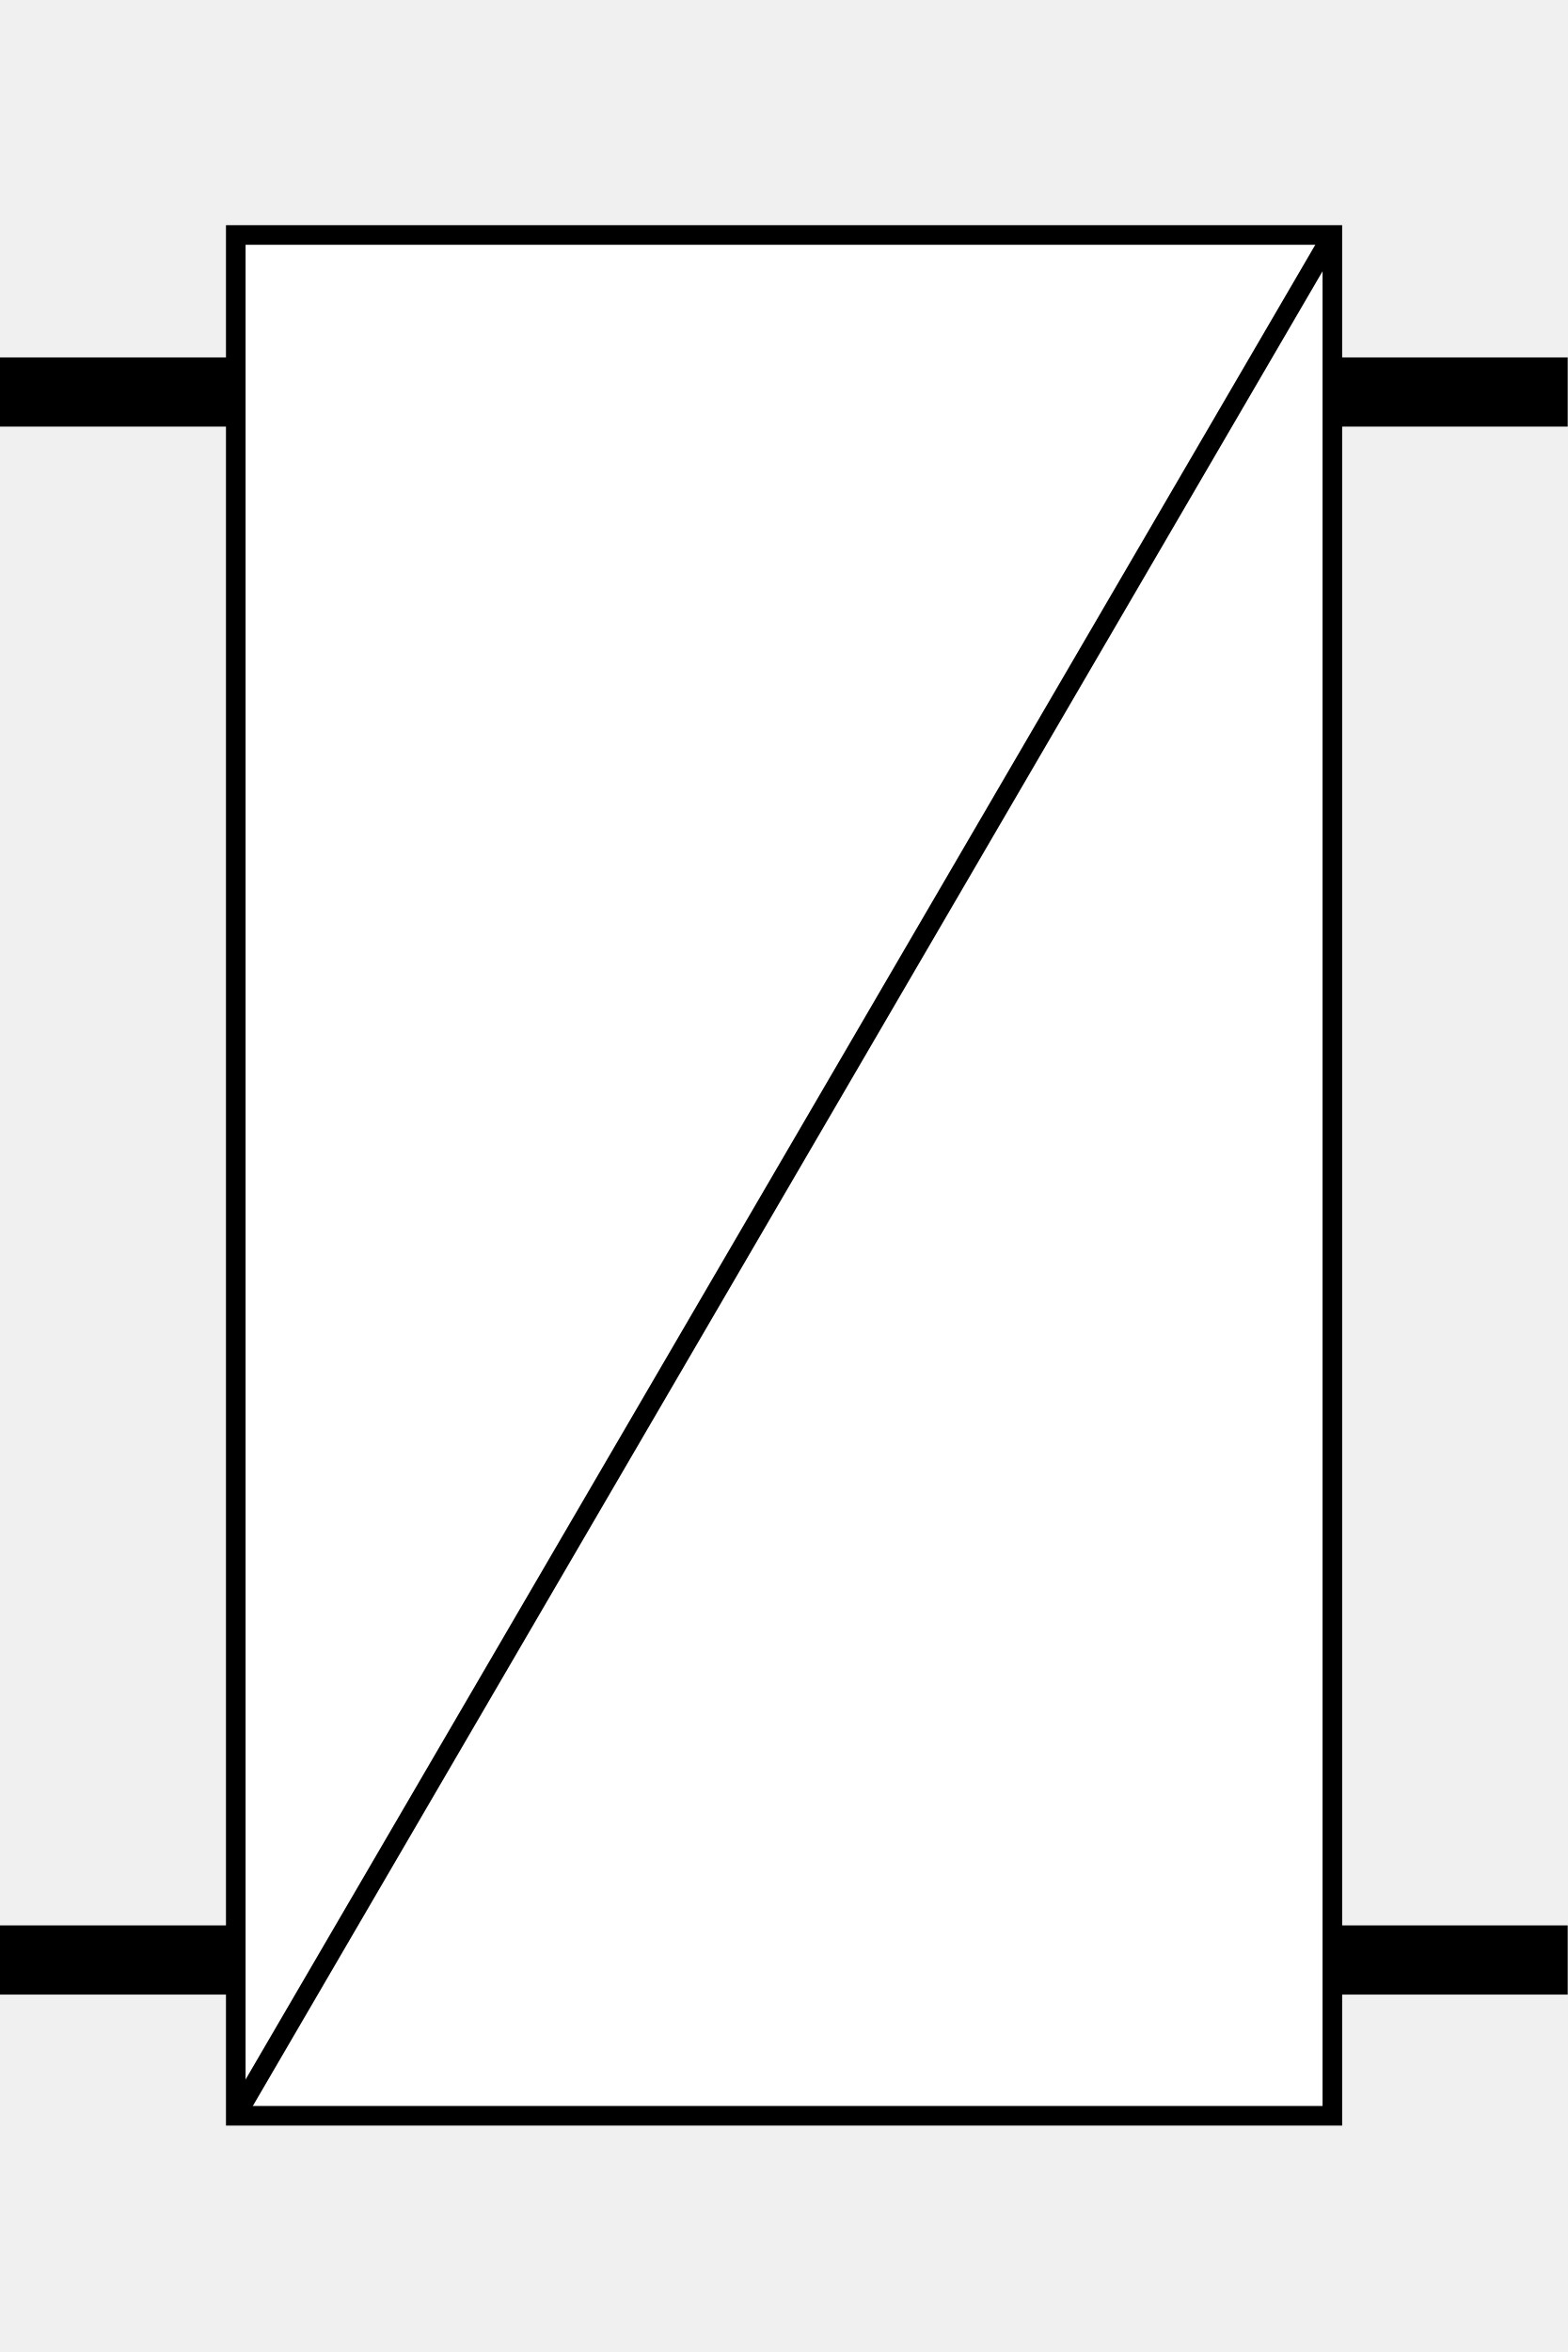
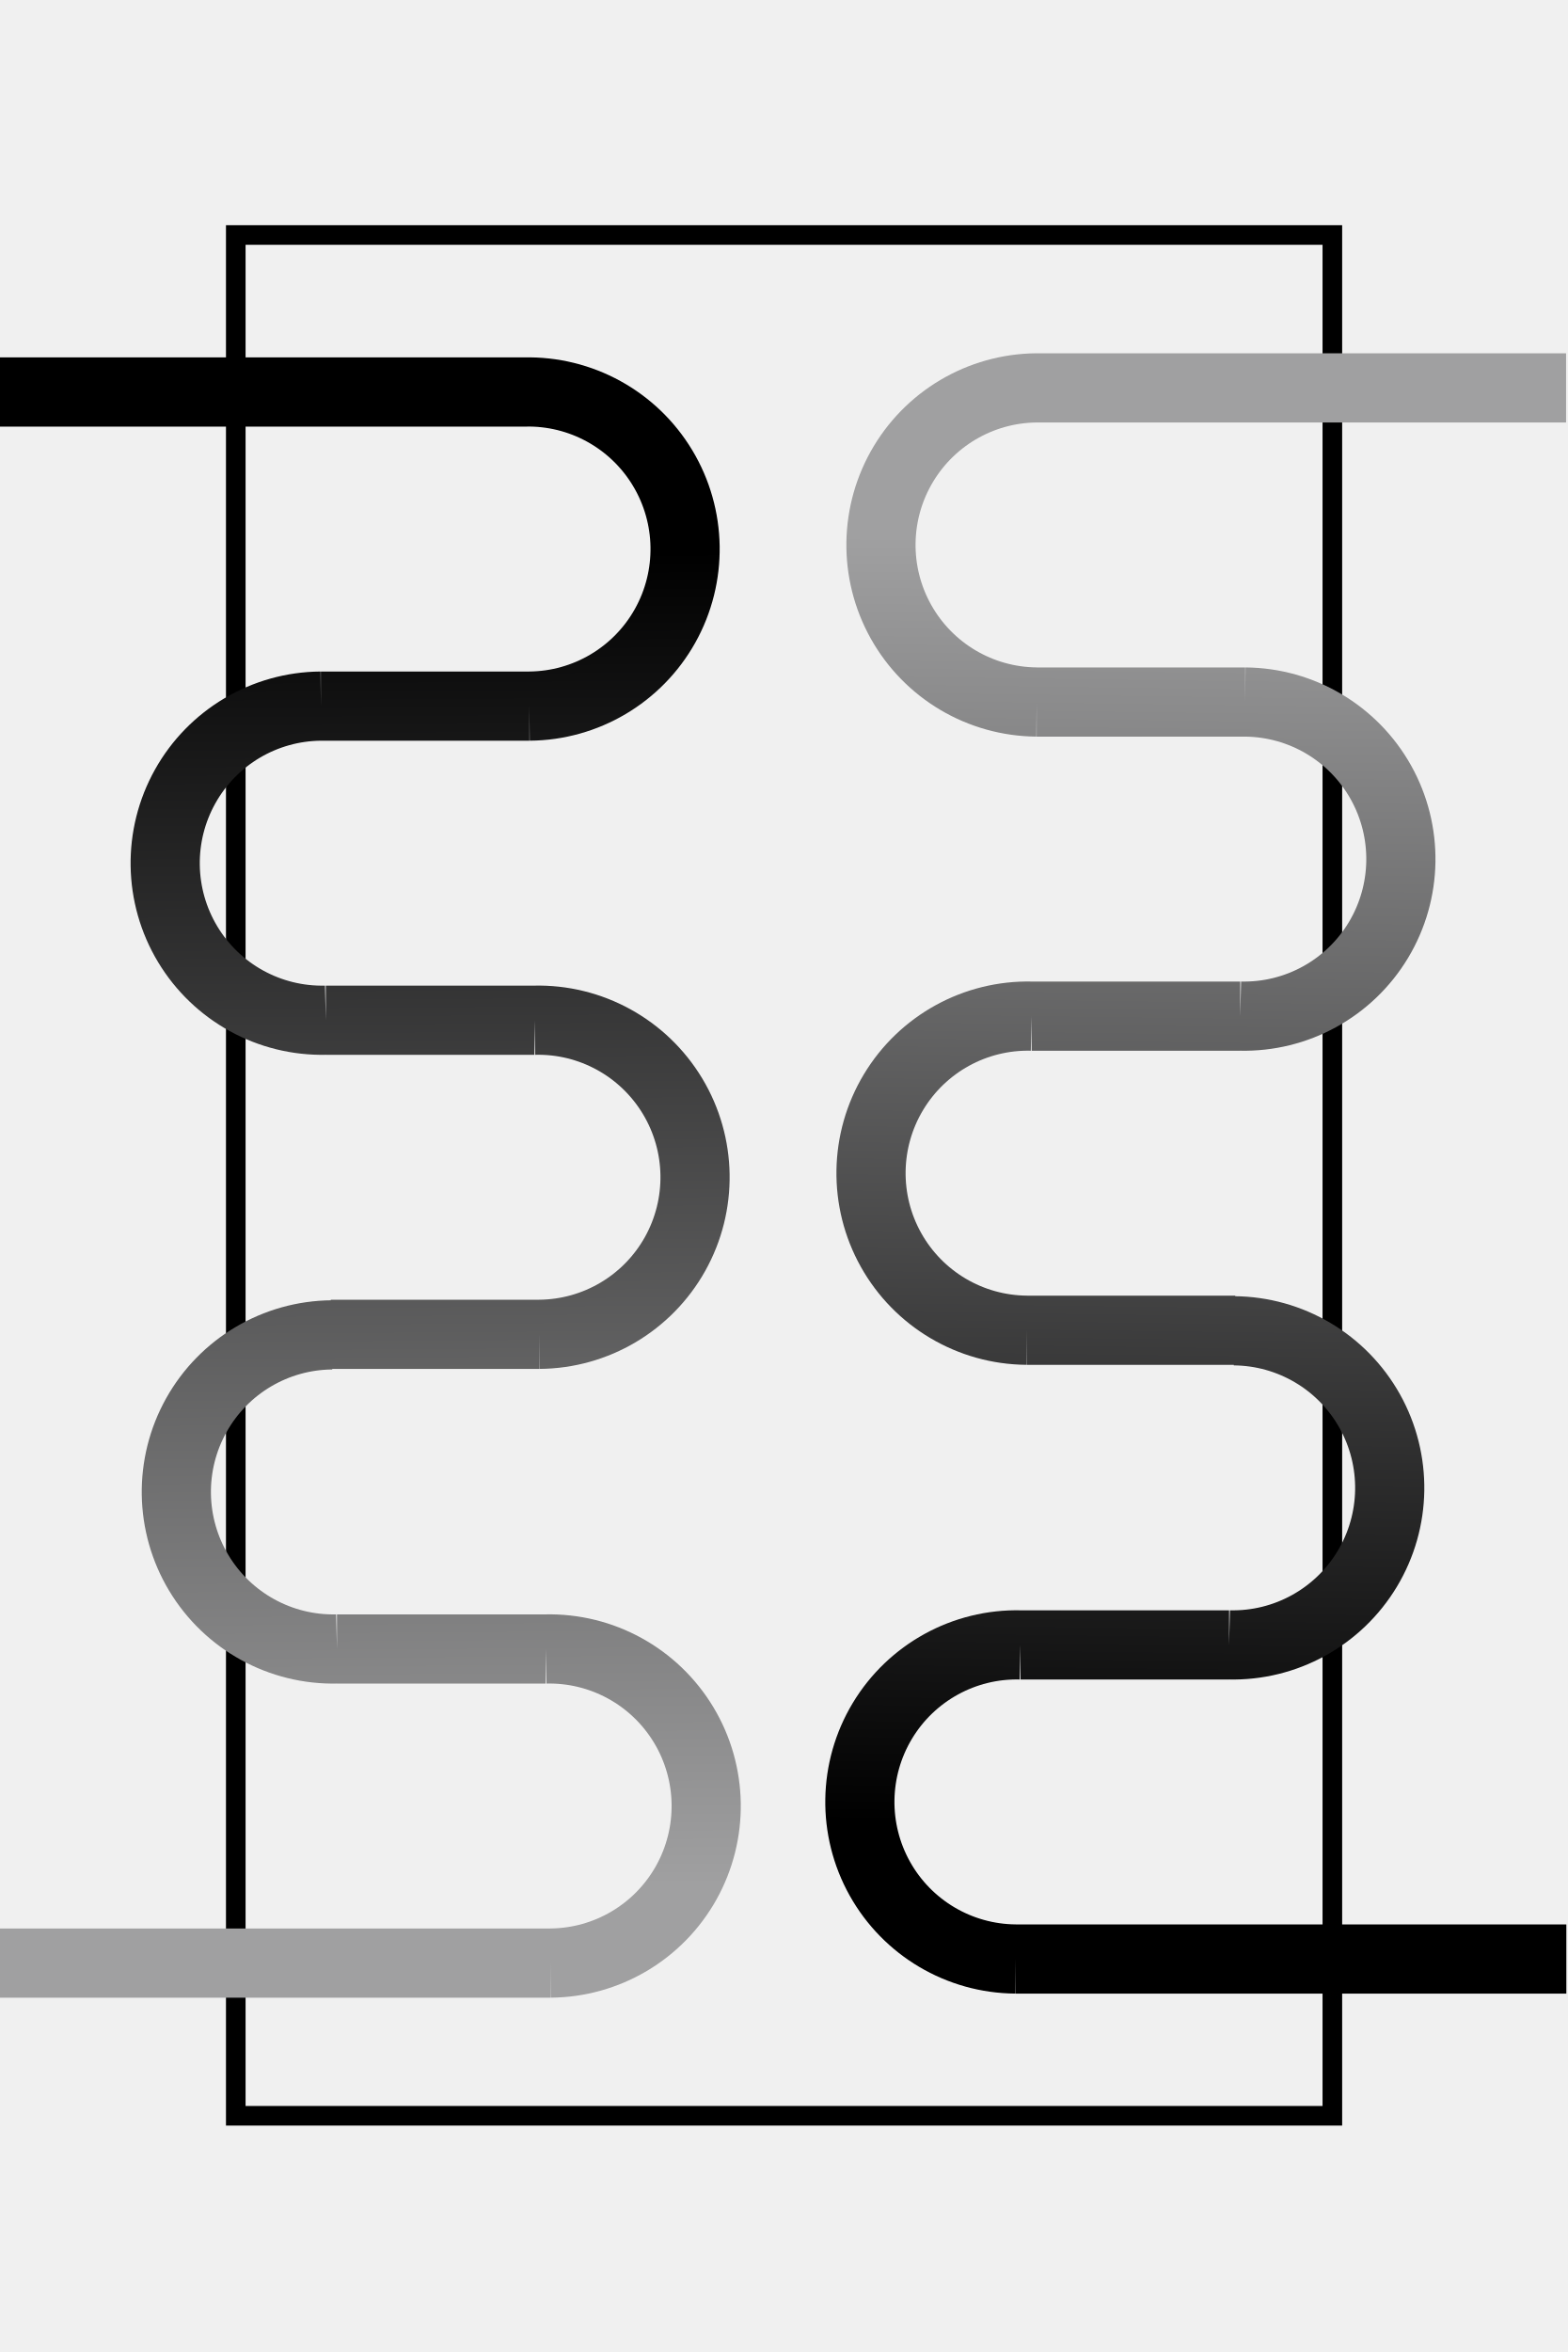
- <svg xmlns="http://www.w3.org/2000/svg" id="svg1012" version="1.1" viewBox="0 0 80 120" height="120mm" width="80mm">
-   <defs id="defs1006" />
+ <svg xmlns="http://www.w3.org/2000/svg" xmlns:xlink="http://www.w3.org/1999/xlink" id="svg1012" version="1.1" viewBox="0 0 80 120" height="120mm" width="80mm">
+   <defs id="defs1006">
+     <linearGradient id="linearGradient1382">
+       <stop style="stop-color:#000000;stop-opacity:1" offset="0" id="stop1378" />
+       <stop style="stop-color:#a0a0a1;stop-opacity:1" offset="1" id="stop1380" />
+     </linearGradient>
+     <linearGradient xlink:href="#linearGradient1382" id="linearGradient1048" x1="118.95" y1="166.846" x2="119.818" y2="101.245" gradientUnits="userSpaceOnUse" gradientTransform="translate(-9.52256,-9.173023)" />
+     <linearGradient xlink:href="#linearGradient1382" id="linearGradient13181" x1="99.675" y1="92.871" x2="100.151" y2="160.891" gradientUnits="userSpaceOnUse" />
+   </defs>
  <g transform="translate(-65.07738,-64.73214)" id="layer1">
-     <rect y="76.721" x="77.109" height="95.959" width="55.959" id="rect1587" style="fill:#ffffff;stroke:#000000;stroke-width:1;stroke-miterlimit:4;stroke-dasharray:none" />
-     <path id="path1589" d="M 77.109,172.68 133.068,76.721" style="fill:none;stroke:#000000;stroke-width:1;stroke-linecap:butt;stroke-linejoin:miter;stroke-miterlimit:4;stroke-dasharray:none;stroke-opacity:1" />
-     <path id="path1591" d="M 65.077,84.732 H 76.951" style="fill:none;stroke:#000000;stroke-width:3.53;stroke-linecap:butt;stroke-linejoin:miter;stroke-miterlimit:4;stroke-dasharray:none;stroke-opacity:1" />
-     <path style="fill:none;stroke:#000000;stroke-width:3.53;stroke-linecap:butt;stroke-linejoin:miter;stroke-miterlimit:4;stroke-dasharray:none;stroke-opacity:1" d="m 133.204,84.732 h 11.874" id="path1593" />
-     <path id="path1595" d="m 133.204,164.732 h 11.874" style="fill:none;stroke:#000000;stroke-width:3.53;stroke-linecap:butt;stroke-linejoin:miter;stroke-miterlimit:4;stroke-dasharray:none;stroke-opacity:1" />
-     <path style="fill:none;stroke:#000000;stroke-width:3.53;stroke-linecap:butt;stroke-linejoin:miter;stroke-miterlimit:4;stroke-dasharray:none;stroke-opacity:1" d="m 65.077,164.732 h 11.874" id="path1597" />
+     <rect y="76.721" x="77.109" height="95.959" width="55.959" id="rect1587" style="fill:none;stroke:#000000;stroke-width:1;stroke-miterlimit:4;stroke-dasharray:none" />
+     <path id="path914" style="fill:none;stroke:url(#linearGradient1048);stroke-width:3.53;stroke-linecap:butt;stroke-linejoin:miter;stroke-miterlimit:4;stroke-dasharray:none;stroke-opacity:1" d="m 116.9,164.681 h 28.108 M 118.089,84.523 h 26.906 m -27.018,16.026 a 8.004,8.014 0 0 1 -6.923,-4.098 8.004,8.014 0 0 1 0.128,-8.051 8.004,8.014 0 0 1 7.049,-3.876 m -0.254,16.026 h 10.645 m 0,0 a 8.004,8.014 0 0 1 6.923,4.098 8.004,8.014 0 0 1 -0.128,8.051 8.004,8.014 0 0 1 -7.049,3.876 m -10.899,16.026 a 8.004,8.014 0 0 1 -6.923,-4.098 8.004,8.014 0 0 1 0.128,-8.051 8.004,8.014 0 0 1 7.049,-3.876 m 10.33,16.054 a 8.004,8.014 0 0 1 6.923,4.098 8.004,8.014 0 0 1 -0.128,8.051 8.004,8.014 0 0 1 -7.049,3.876 m -10.899,16.026 a 8.004,8.014 0 0 1 -6.923,-4.098 8.004,8.014 0 0 1 0.128,-8.051 8.004,8.014 0 0 1 7.049,-3.876 m 0,0 h 10.645 m -10.33,-16.054 h 10.645 m -10.391,-16.026 h 10.645" />
+     <path d="m 93.172,164.89 h -28.108 m 26.919,-80.158 h -26.906 m 27.018,16.026 A 8.004,8.014 0 0 0 99.018,96.66 8.004,8.014 0 0 0 98.89,88.609 8.004,8.014 0 0 0 91.841,84.732 m 0.254,16.026 h -10.645 m 0,0 a 8.004,8.014 0 0 0 -6.923,4.098 8.004,8.014 0 0 0 0.128,8.051 8.004,8.014 0 0 0 7.049,3.876 m 10.899,16.026 a 8.004,8.014 0 0 0 6.923,-4.098 8.004,8.014 0 0 0 -0.128,-8.051 8.004,8.014 0 0 0 -7.049,-3.876 m -10.33,16.054 a 8.004,8.014 0 0 0 -6.923,4.098 8.004,8.014 0 0 0 0.128,8.051 8.004,8.014 0 0 0 7.049,3.876 m 10.899,16.026 a 8.004,8.014 0 0 0 6.923,-4.098 8.004,8.014 0 0 0 -0.128,-8.051 8.004,8.014 0 0 0 -7.049,-3.876 m 0,0 h -10.645 m 10.33,-16.054 h -10.645 m 10.391,-16.026 h -10.645" style="fill:none;stroke:url(#linearGradient13181);stroke-width:3.53;stroke-linecap:butt;stroke-linejoin:miter;stroke-miterlimit:4;stroke-dasharray:none;stroke-opacity:1" id="path1050" />
  </g>
</svg>
